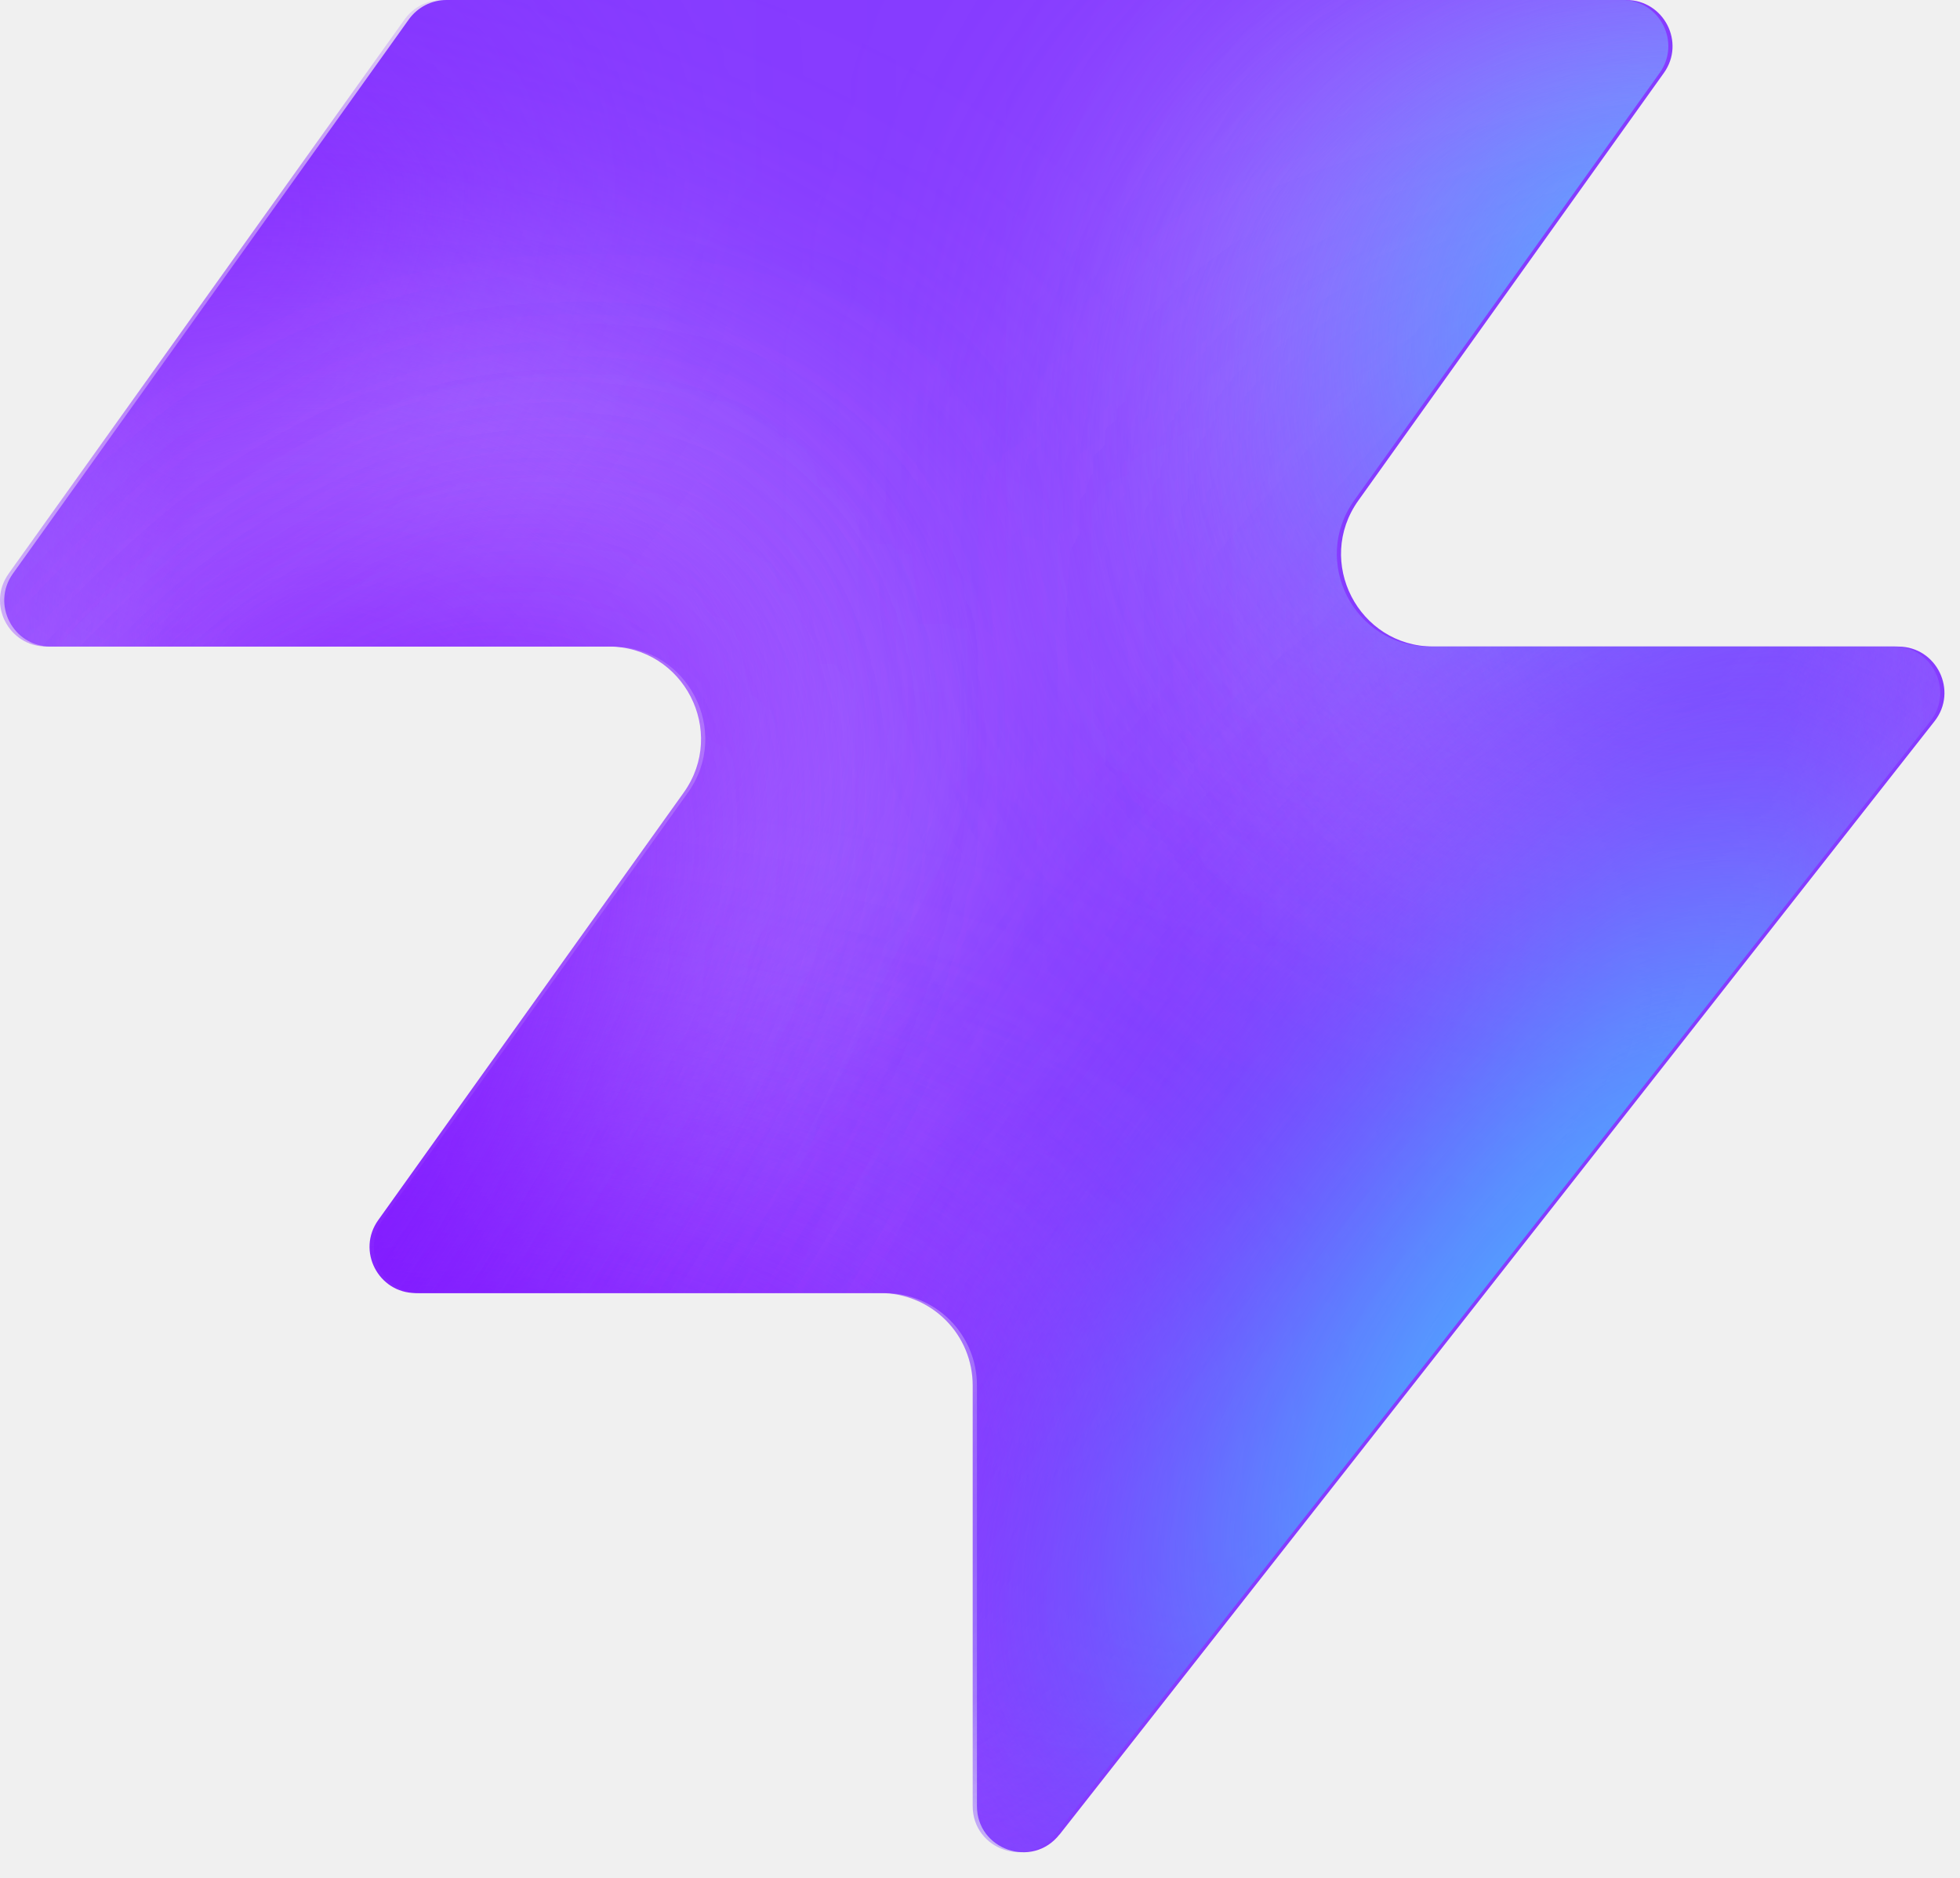
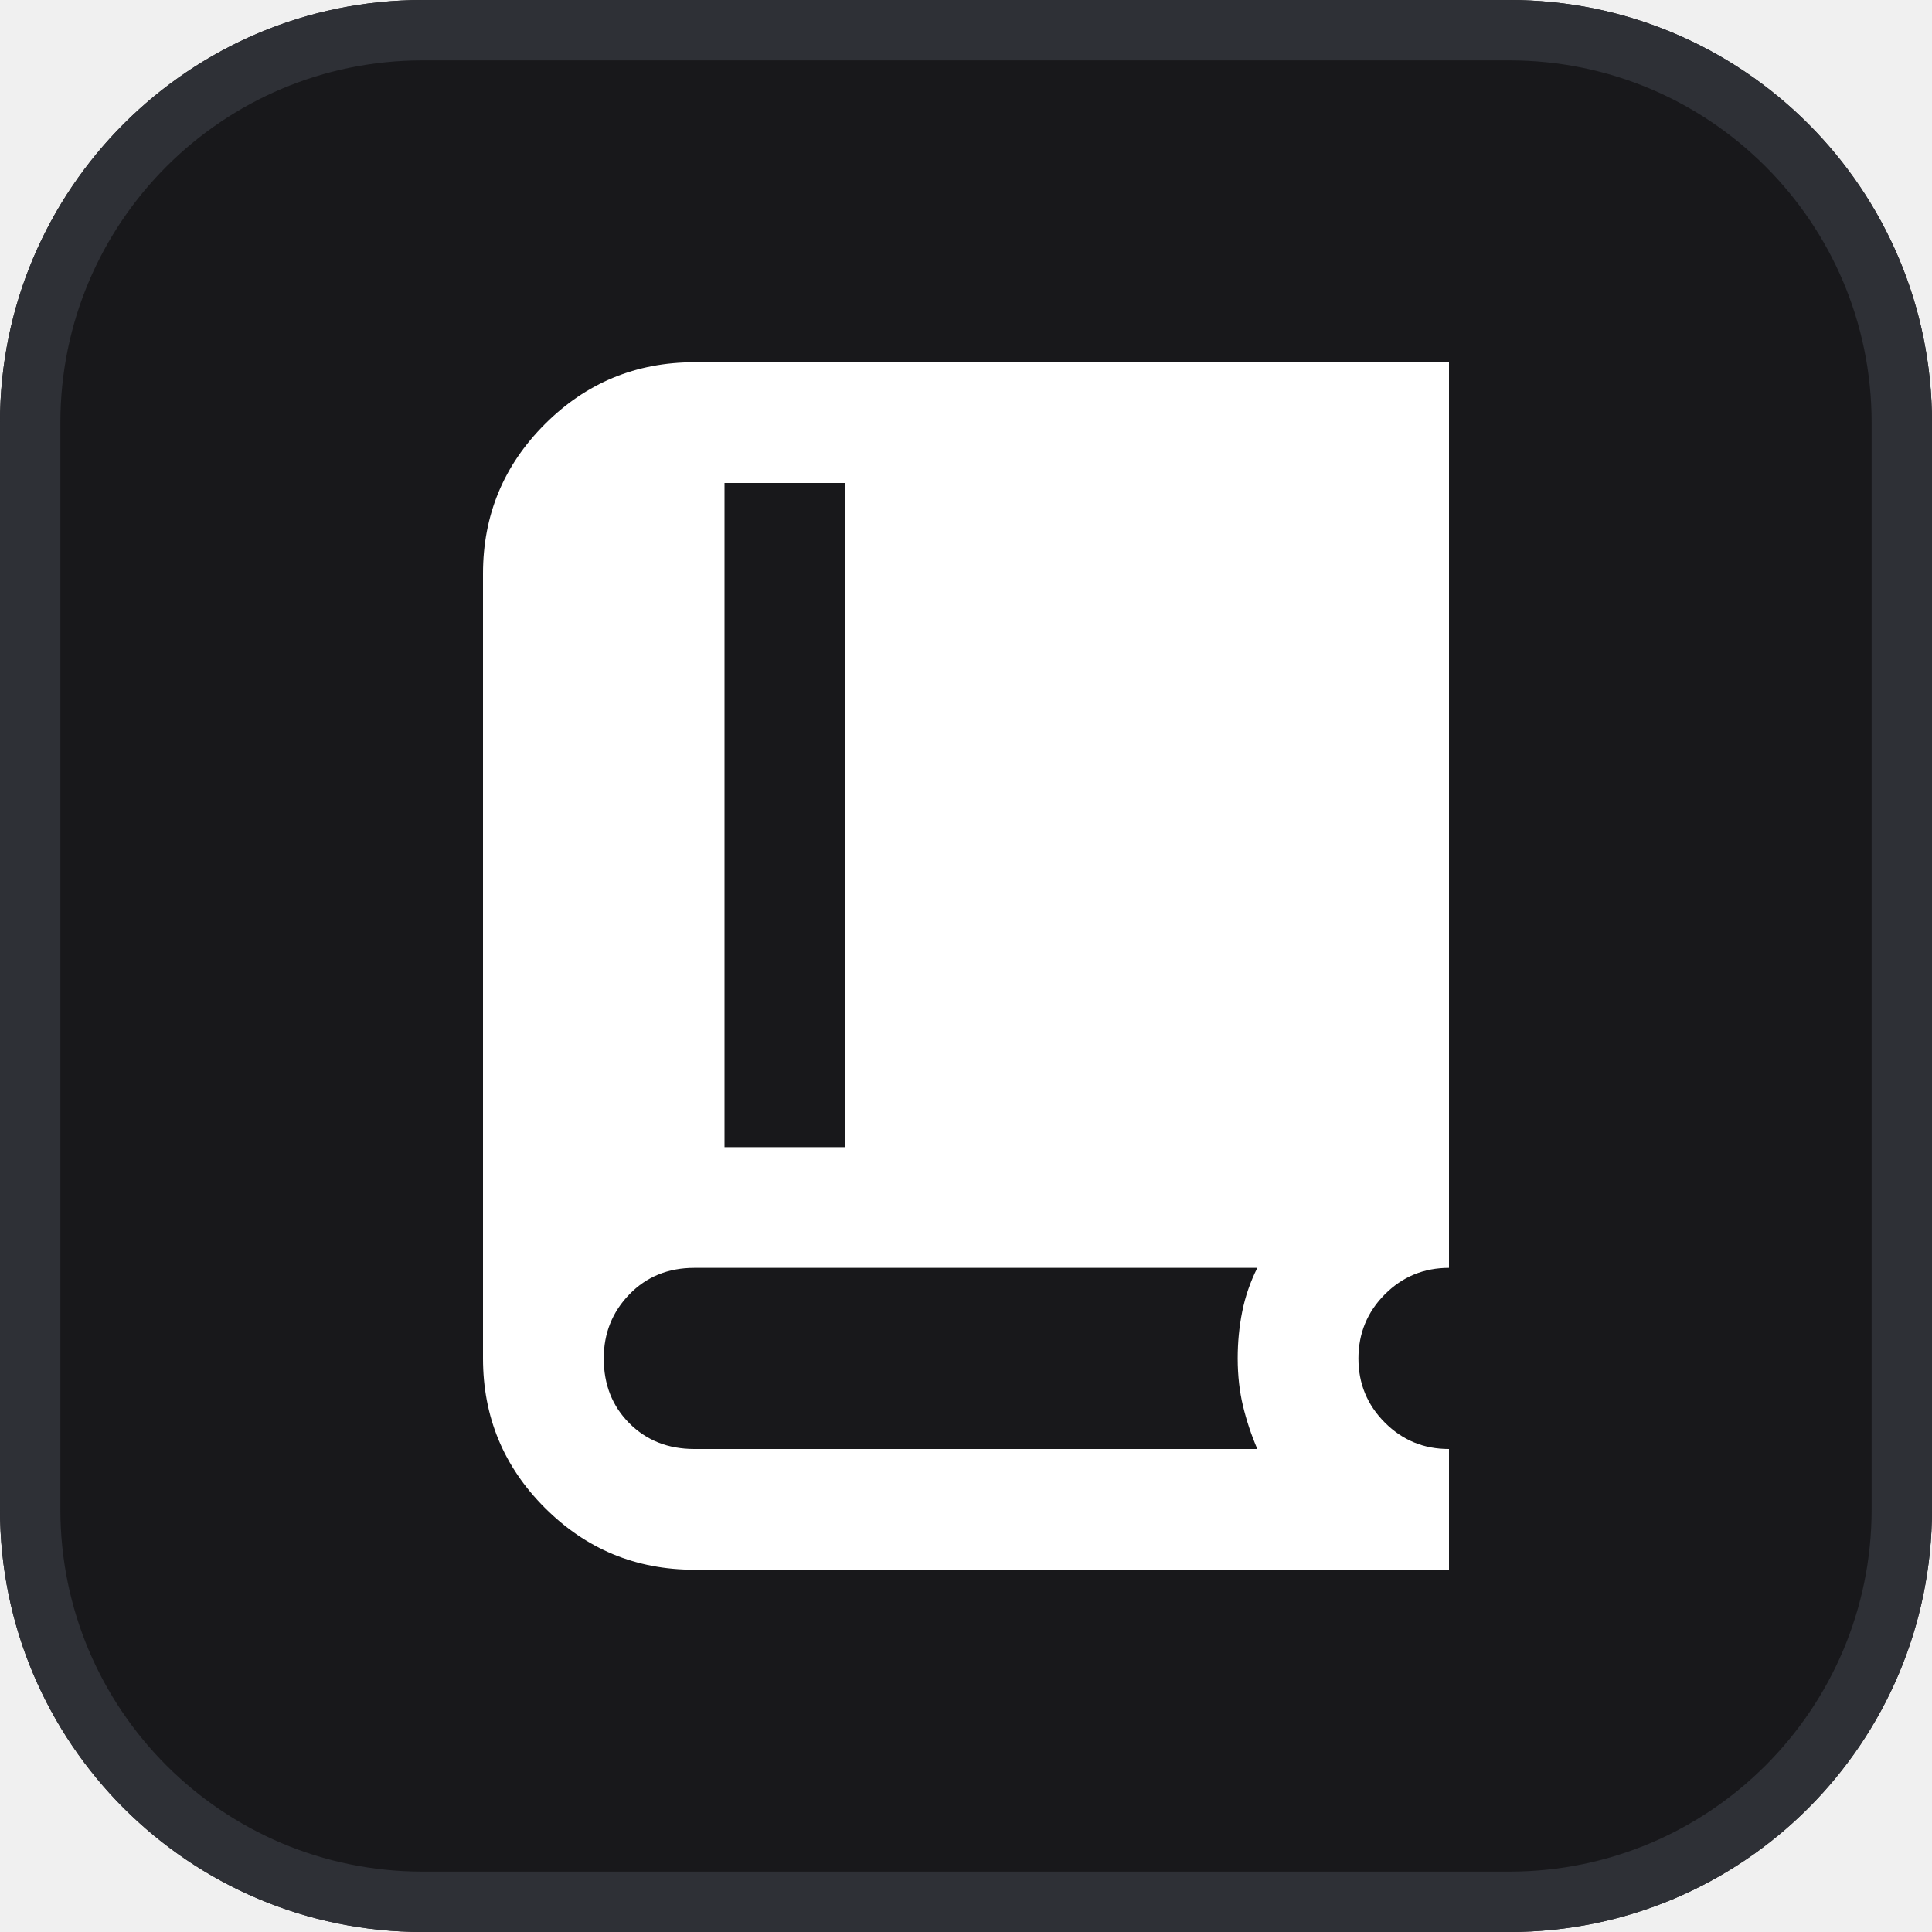
- <svg xmlns="http://www.w3.org/2000/svg" width="48" height="46" fill="none" viewBox="0 0 48 46">
-   <path fill="#863bff" d="M25.946 44.938c-.664.845-2.021.375-2.021-.698V33.937a2.26 2.26 0 0 0-2.262-2.262H10.287c-.92 0-1.456-1.04-.92-1.788l7.48-10.471c1.07-1.497 0-3.578-1.842-3.578H1.237c-.92 0-1.456-1.04-.92-1.788L10.013.474c.214-.297.556-.474.92-.474h28.894c.92 0 1.456 1.04.92 1.788l-7.48 10.471c-1.07 1.498 0 3.579 1.842 3.579h11.377c.943 0 1.473 1.088.89 1.83L25.947 44.94z" style="fill:#863bff;fill:color(display-p3 .525 .23 1);fill-opacity:1" />
-   <mask id="a" width="48" height="46" x="0" y="0" maskUnits="userSpaceOnUse" style="mask-type:alpha">
-     <path fill="#000" d="M25.842 44.938c-.664.844-2.021.375-2.021-.698V33.937a2.26 2.26 0 0 0-2.262-2.262H10.183c-.92 0-1.456-1.04-.92-1.788l7.48-10.471c1.07-1.498 0-3.579-1.842-3.579H1.133c-.92 0-1.456-1.04-.92-1.787L9.91.473c.214-.297.556-.474.92-.474h28.894c.92 0 1.456 1.04.92 1.788l-7.48 10.471c-1.07 1.498 0 3.578 1.842 3.578h11.377c.943 0 1.473 1.088.89 1.832L25.843 44.94z" style="fill:#000;fill-opacity:1" />
-   </mask>
-   <g mask="url(#a)">
-     <g filter="url(#b)">
-       <ellipse cx="5.508" cy="14.704" fill="#ede6ff" rx="5.508" ry="14.704" style="fill:#ede6ff;fill:color(display-p3 .927 .903 1);fill-opacity:1" transform="matrix(.00324 1 1 -.00324 -4.47 31.516)" />
-     </g>
-     <g filter="url(#c)">
-       <ellipse cx="10.399" cy="29.851" fill="#ede6ff" rx="10.399" ry="29.851" style="fill:#ede6ff;fill:color(display-p3 .927 .903 1);fill-opacity:1" transform="matrix(.00324 1 1 -.00324 -39.328 7.883)" />
-     </g>
-     <g filter="url(#d)">
-       <ellipse cx="5.508" cy="30.487" fill="#7e14ff" rx="5.508" ry="30.487" style="fill:#7e14ff;fill:color(display-p3 .492 .077 1);fill-opacity:1" transform="rotate(89.814 -25.913 -14.639)scale(1 -1)" />
-     </g>
-     <g filter="url(#e)">
-       <ellipse cx="5.508" cy="30.599" fill="#7e14ff" rx="5.508" ry="30.599" style="fill:#7e14ff;fill:color(display-p3 .492 .077 1);fill-opacity:1" transform="rotate(89.814 -32.644 -3.334)scale(1 -1)" />
-     </g>
-     <g filter="url(#f)">
-       <ellipse cx="5.508" cy="30.599" fill="#7e14ff" rx="5.508" ry="30.599" style="fill:#7e14ff;fill:color(display-p3 .492 .077 1);fill-opacity:1" transform="matrix(.00324 1 1 -.00324 -34.34 30.47)" />
-     </g>
-     <g filter="url(#g)">
-       <ellipse cx="14.072" cy="22.078" fill="#ede6ff" rx="14.072" ry="22.078" style="fill:#ede6ff;fill:color(display-p3 .927 .903 1);fill-opacity:1" transform="rotate(93.35 24.506 48.493)scale(-1 1)" />
-     </g>
-     <g filter="url(#h)">
-       <ellipse cx="3.47" cy="21.501" fill="#7e14ff" rx="3.47" ry="21.501" style="fill:#7e14ff;fill:color(display-p3 .492 .077 1);fill-opacity:1" transform="rotate(89.009 28.708 47.59)scale(-1 1)" />
-     </g>
-     <g filter="url(#i)">
-       <ellipse cx="3.47" cy="21.501" fill="#7e14ff" rx="3.47" ry="21.501" style="fill:#7e14ff;fill:color(display-p3 .492 .077 1);fill-opacity:1" transform="rotate(89.009 28.708 47.59)scale(-1 1)" />
-     </g>
-     <g filter="url(#j)">
-       <ellipse cx=".387" cy="8.972" fill="#7e14ff" rx="4.407" ry="29.108" style="fill:#7e14ff;fill:color(display-p3 .492 .077 1);fill-opacity:1" transform="rotate(39.51 .387 8.972)" />
-     </g>
-     <g filter="url(#k)">
-       <ellipse cx="47.523" cy="-6.092" fill="#7e14ff" rx="4.407" ry="29.108" style="fill:#7e14ff;fill:color(display-p3 .492 .077 1);fill-opacity:1" transform="rotate(37.892 47.523 -6.092)" />
-     </g>
-     <g filter="url(#l)">
-       <ellipse cx="41.412" cy="6.333" fill="#47bfff" rx="5.971" ry="9.665" style="fill:#47bfff;fill:color(display-p3 .28 .748 1);fill-opacity:1" transform="rotate(37.892 41.412 6.333)" />
-     </g>
-     <g filter="url(#m)">
-       <ellipse cx="-1.879" cy="38.332" fill="#7e14ff" rx="4.407" ry="29.108" style="fill:#7e14ff;fill:color(display-p3 .492 .077 1);fill-opacity:1" transform="rotate(37.892 -1.88 38.332)" />
-     </g>
-     <g filter="url(#n)">
-       <ellipse cx="-1.879" cy="38.332" fill="#7e14ff" rx="4.407" ry="29.108" style="fill:#7e14ff;fill:color(display-p3 .492 .077 1);fill-opacity:1" transform="rotate(37.892 -1.88 38.332)" />
-     </g>
-     <g filter="url(#o)">
-       <ellipse cx="35.651" cy="29.907" fill="#7e14ff" rx="4.407" ry="29.108" style="fill:#7e14ff;fill:color(display-p3 .492 .077 1);fill-opacity:1" transform="rotate(37.892 35.651 29.907)" />
-     </g>
-     <g filter="url(#p)">
-       <ellipse cx="38.418" cy="32.4" fill="#47bfff" rx="5.971" ry="15.297" style="fill:#47bfff;fill:color(display-p3 .28 .748 1);fill-opacity:1" transform="rotate(37.892 38.418 32.4)" />
-     </g>
+ <svg xmlns="http://www.w3.org/2000/svg" viewBox="0 0 32 32" width="32" height="32">
+   <rect width="32" height="32" rx="7" fill="#18181b" />
+   <rect width="31" height="31" x="0.5" y="0.5" rx="6.5" fill="none" stroke="#2e3036" stroke-width="1" />
+   <g transform="translate(4, 4)">
+     <path fill="#ffffff" d="M7.5 22q-1.45 0-2.475-1.025T4 18.5v-13q0-1.45 1.025-2.475T7.5 2H20v15q-.625 0-1.062.438T18.5 18.5t.438 1.063T20 20v2zm.5-7h2V4H8zm-.5 5h9.325q-.15-.35-.237-.712T16.5 18.5q0-.4.075-.775t.25-.725H7.5q-.65 0-1.075.438T6 18.5q0 .65.425 1.075T7.5 20" />
  </g>
-   <defs>
-     <filter id="b" width="60.045" height="41.654" x="-19.77" y="16.149" color-interpolation-filters="sRGB" filterUnits="userSpaceOnUse">
-       <feFlood flood-opacity="0" result="BackgroundImageFix" />
-       <feBlend in="SourceGraphic" in2="BackgroundImageFix" result="shape" />
-       <feGaussianBlur result="effect1_foregroundBlur_2002_17158" stdDeviation="7.659" />
-     </filter>
-     <filter id="c" width="90.34" height="51.437" x="-54.613" y="-7.533" color-interpolation-filters="sRGB" filterUnits="userSpaceOnUse">
-       <feFlood flood-opacity="0" result="BackgroundImageFix" />
-       <feBlend in="SourceGraphic" in2="BackgroundImageFix" result="shape" />
-       <feGaussianBlur result="effect1_foregroundBlur_2002_17158" stdDeviation="7.659" />
-     </filter>
-     <filter id="d" width="79.355" height="29.4" x="-49.64" y="2.03" color-interpolation-filters="sRGB" filterUnits="userSpaceOnUse">
-       <feFlood flood-opacity="0" result="BackgroundImageFix" />
-       <feBlend in="SourceGraphic" in2="BackgroundImageFix" result="shape" />
-       <feGaussianBlur result="effect1_foregroundBlur_2002_17158" stdDeviation="4.596" />
-     </filter>
-     <filter id="e" width="79.579" height="29.4" x="-45.045" y="20.029" color-interpolation-filters="sRGB" filterUnits="userSpaceOnUse">
-       <feFlood flood-opacity="0" result="BackgroundImageFix" />
-       <feBlend in="SourceGraphic" in2="BackgroundImageFix" result="shape" />
-       <feGaussianBlur result="effect1_foregroundBlur_2002_17158" stdDeviation="4.596" />
-     </filter>
-     <filter id="f" width="79.579" height="29.4" x="-43.513" y="21.178" color-interpolation-filters="sRGB" filterUnits="userSpaceOnUse">
-       <feFlood flood-opacity="0" result="BackgroundImageFix" />
-       <feBlend in="SourceGraphic" in2="BackgroundImageFix" result="shape" />
-       <feGaussianBlur result="effect1_foregroundBlur_2002_17158" stdDeviation="4.596" />
-     </filter>
-     <filter id="g" width="74.749" height="58.852" x="15.756" y="-17.901" color-interpolation-filters="sRGB" filterUnits="userSpaceOnUse">
-       <feFlood flood-opacity="0" result="BackgroundImageFix" />
-       <feBlend in="SourceGraphic" in2="BackgroundImageFix" result="shape" />
-       <feGaussianBlur result="effect1_foregroundBlur_2002_17158" stdDeviation="7.659" />
-     </filter>
-     <filter id="h" width="61.377" height="25.362" x="23.548" y="2.284" color-interpolation-filters="sRGB" filterUnits="userSpaceOnUse">
-       <feFlood flood-opacity="0" result="BackgroundImageFix" />
-       <feBlend in="SourceGraphic" in2="BackgroundImageFix" result="shape" />
-       <feGaussianBlur result="effect1_foregroundBlur_2002_17158" stdDeviation="4.596" />
-     </filter>
-     <filter id="i" width="61.377" height="25.362" x="23.548" y="2.284" color-interpolation-filters="sRGB" filterUnits="userSpaceOnUse">
-       <feFlood flood-opacity="0" result="BackgroundImageFix" />
-       <feBlend in="SourceGraphic" in2="BackgroundImageFix" result="shape" />
-       <feGaussianBlur result="effect1_foregroundBlur_2002_17158" stdDeviation="4.596" />
-     </filter>
-     <filter id="j" width="56.045" height="63.649" x="-27.636" y="-22.853" color-interpolation-filters="sRGB" filterUnits="userSpaceOnUse">
-       <feFlood flood-opacity="0" result="BackgroundImageFix" />
-       <feBlend in="SourceGraphic" in2="BackgroundImageFix" result="shape" />
-       <feGaussianBlur result="effect1_foregroundBlur_2002_17158" stdDeviation="4.596" />
-     </filter>
-     <filter id="k" width="54.814" height="64.646" x="20.116" y="-38.415" color-interpolation-filters="sRGB" filterUnits="userSpaceOnUse">
-       <feFlood flood-opacity="0" result="BackgroundImageFix" />
-       <feBlend in="SourceGraphic" in2="BackgroundImageFix" result="shape" />
-       <feGaussianBlur result="effect1_foregroundBlur_2002_17158" stdDeviation="4.596" />
-     </filter>
-     <filter id="l" width="33.541" height="35.313" x="24.641" y="-11.323" color-interpolation-filters="sRGB" filterUnits="userSpaceOnUse">
-       <feFlood flood-opacity="0" result="BackgroundImageFix" />
-       <feBlend in="SourceGraphic" in2="BackgroundImageFix" result="shape" />
-       <feGaussianBlur result="effect1_foregroundBlur_2002_17158" stdDeviation="4.596" />
-     </filter>
-     <filter id="m" width="54.814" height="64.646" x="-29.286" y="6.009" color-interpolation-filters="sRGB" filterUnits="userSpaceOnUse">
-       <feFlood flood-opacity="0" result="BackgroundImageFix" />
-       <feBlend in="SourceGraphic" in2="BackgroundImageFix" result="shape" />
-       <feGaussianBlur result="effect1_foregroundBlur_2002_17158" stdDeviation="4.596" />
-     </filter>
-     <filter id="n" width="54.814" height="64.646" x="-29.286" y="6.009" color-interpolation-filters="sRGB" filterUnits="userSpaceOnUse">
-       <feFlood flood-opacity="0" result="BackgroundImageFix" />
-       <feBlend in="SourceGraphic" in2="BackgroundImageFix" result="shape" />
-       <feGaussianBlur result="effect1_foregroundBlur_2002_17158" stdDeviation="4.596" />
-     </filter>
-     <filter id="o" width="54.814" height="64.646" x="8.244" y="-2.416" color-interpolation-filters="sRGB" filterUnits="userSpaceOnUse">
-       <feFlood flood-opacity="0" result="BackgroundImageFix" />
-       <feBlend in="SourceGraphic" in2="BackgroundImageFix" result="shape" />
-       <feGaussianBlur result="effect1_foregroundBlur_2002_17158" stdDeviation="4.596" />
-     </filter>
-     <filter id="p" width="39.409" height="43.623" x="18.713" y="10.588" color-interpolation-filters="sRGB" filterUnits="userSpaceOnUse">
-       <feFlood flood-opacity="0" result="BackgroundImageFix" />
-       <feBlend in="SourceGraphic" in2="BackgroundImageFix" result="shape" />
-       <feGaussianBlur result="effect1_foregroundBlur_2002_17158" stdDeviation="4.596" />
-     </filter>
-   </defs>
</svg>
